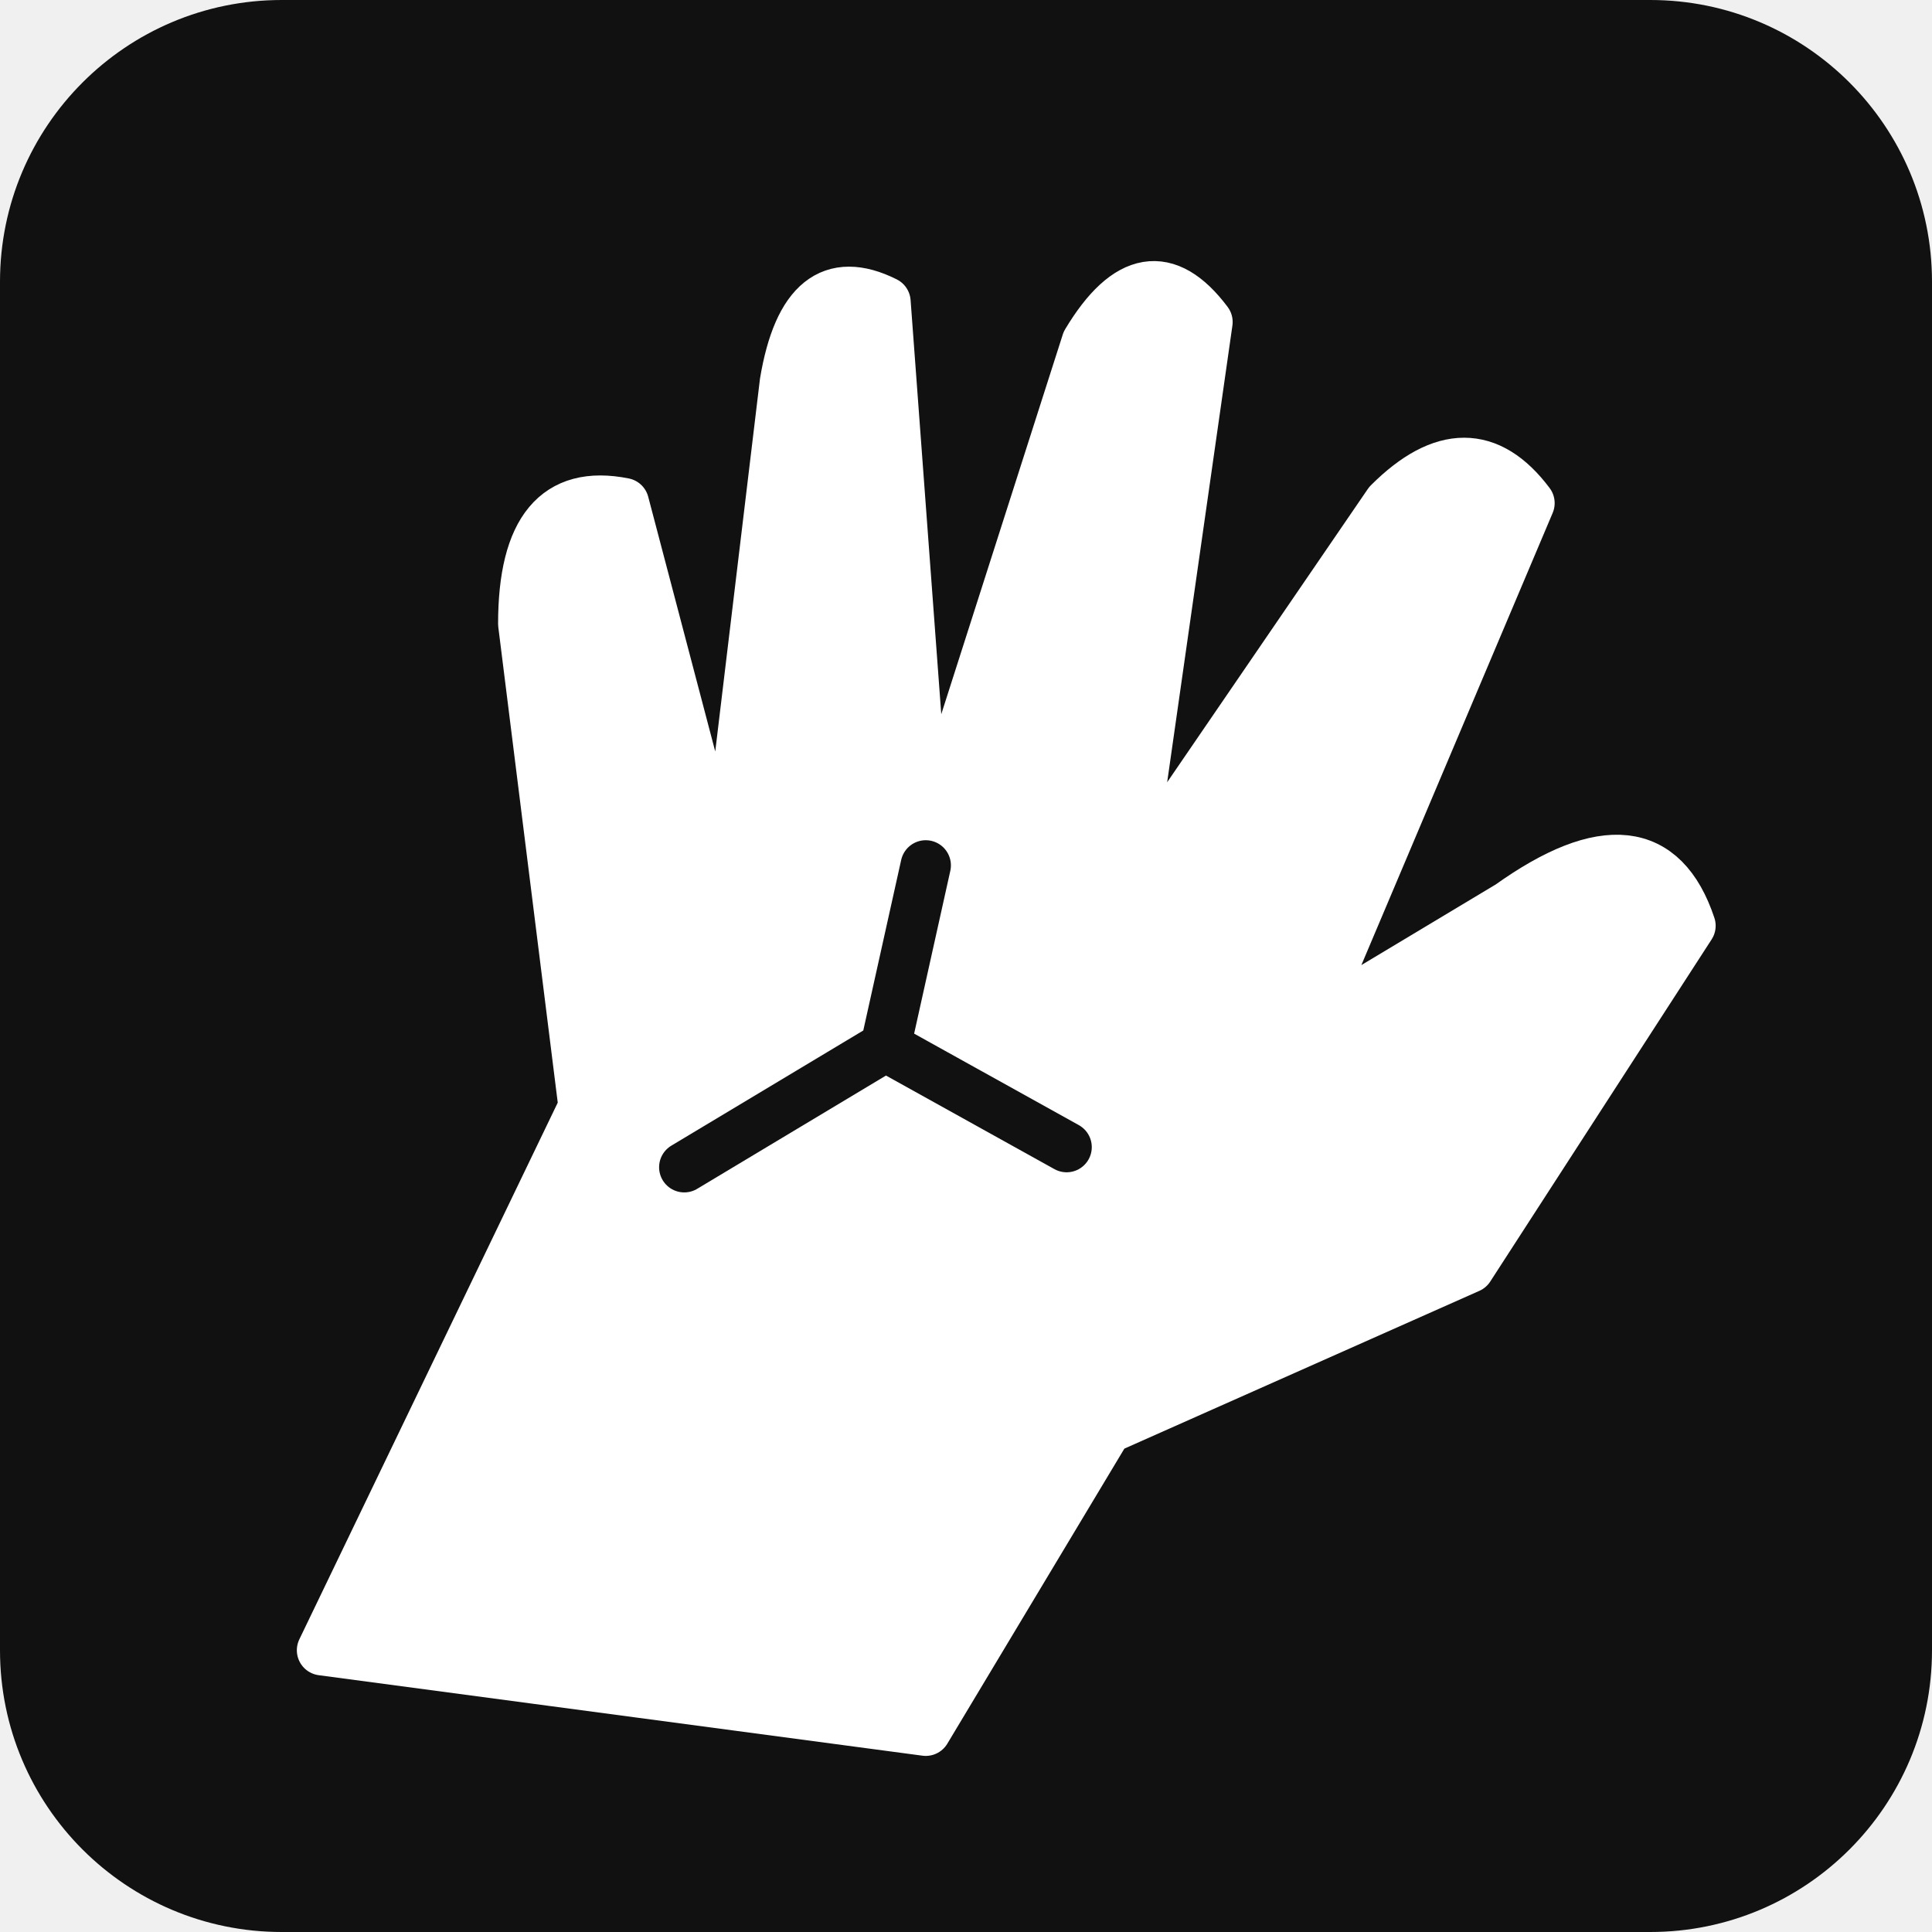
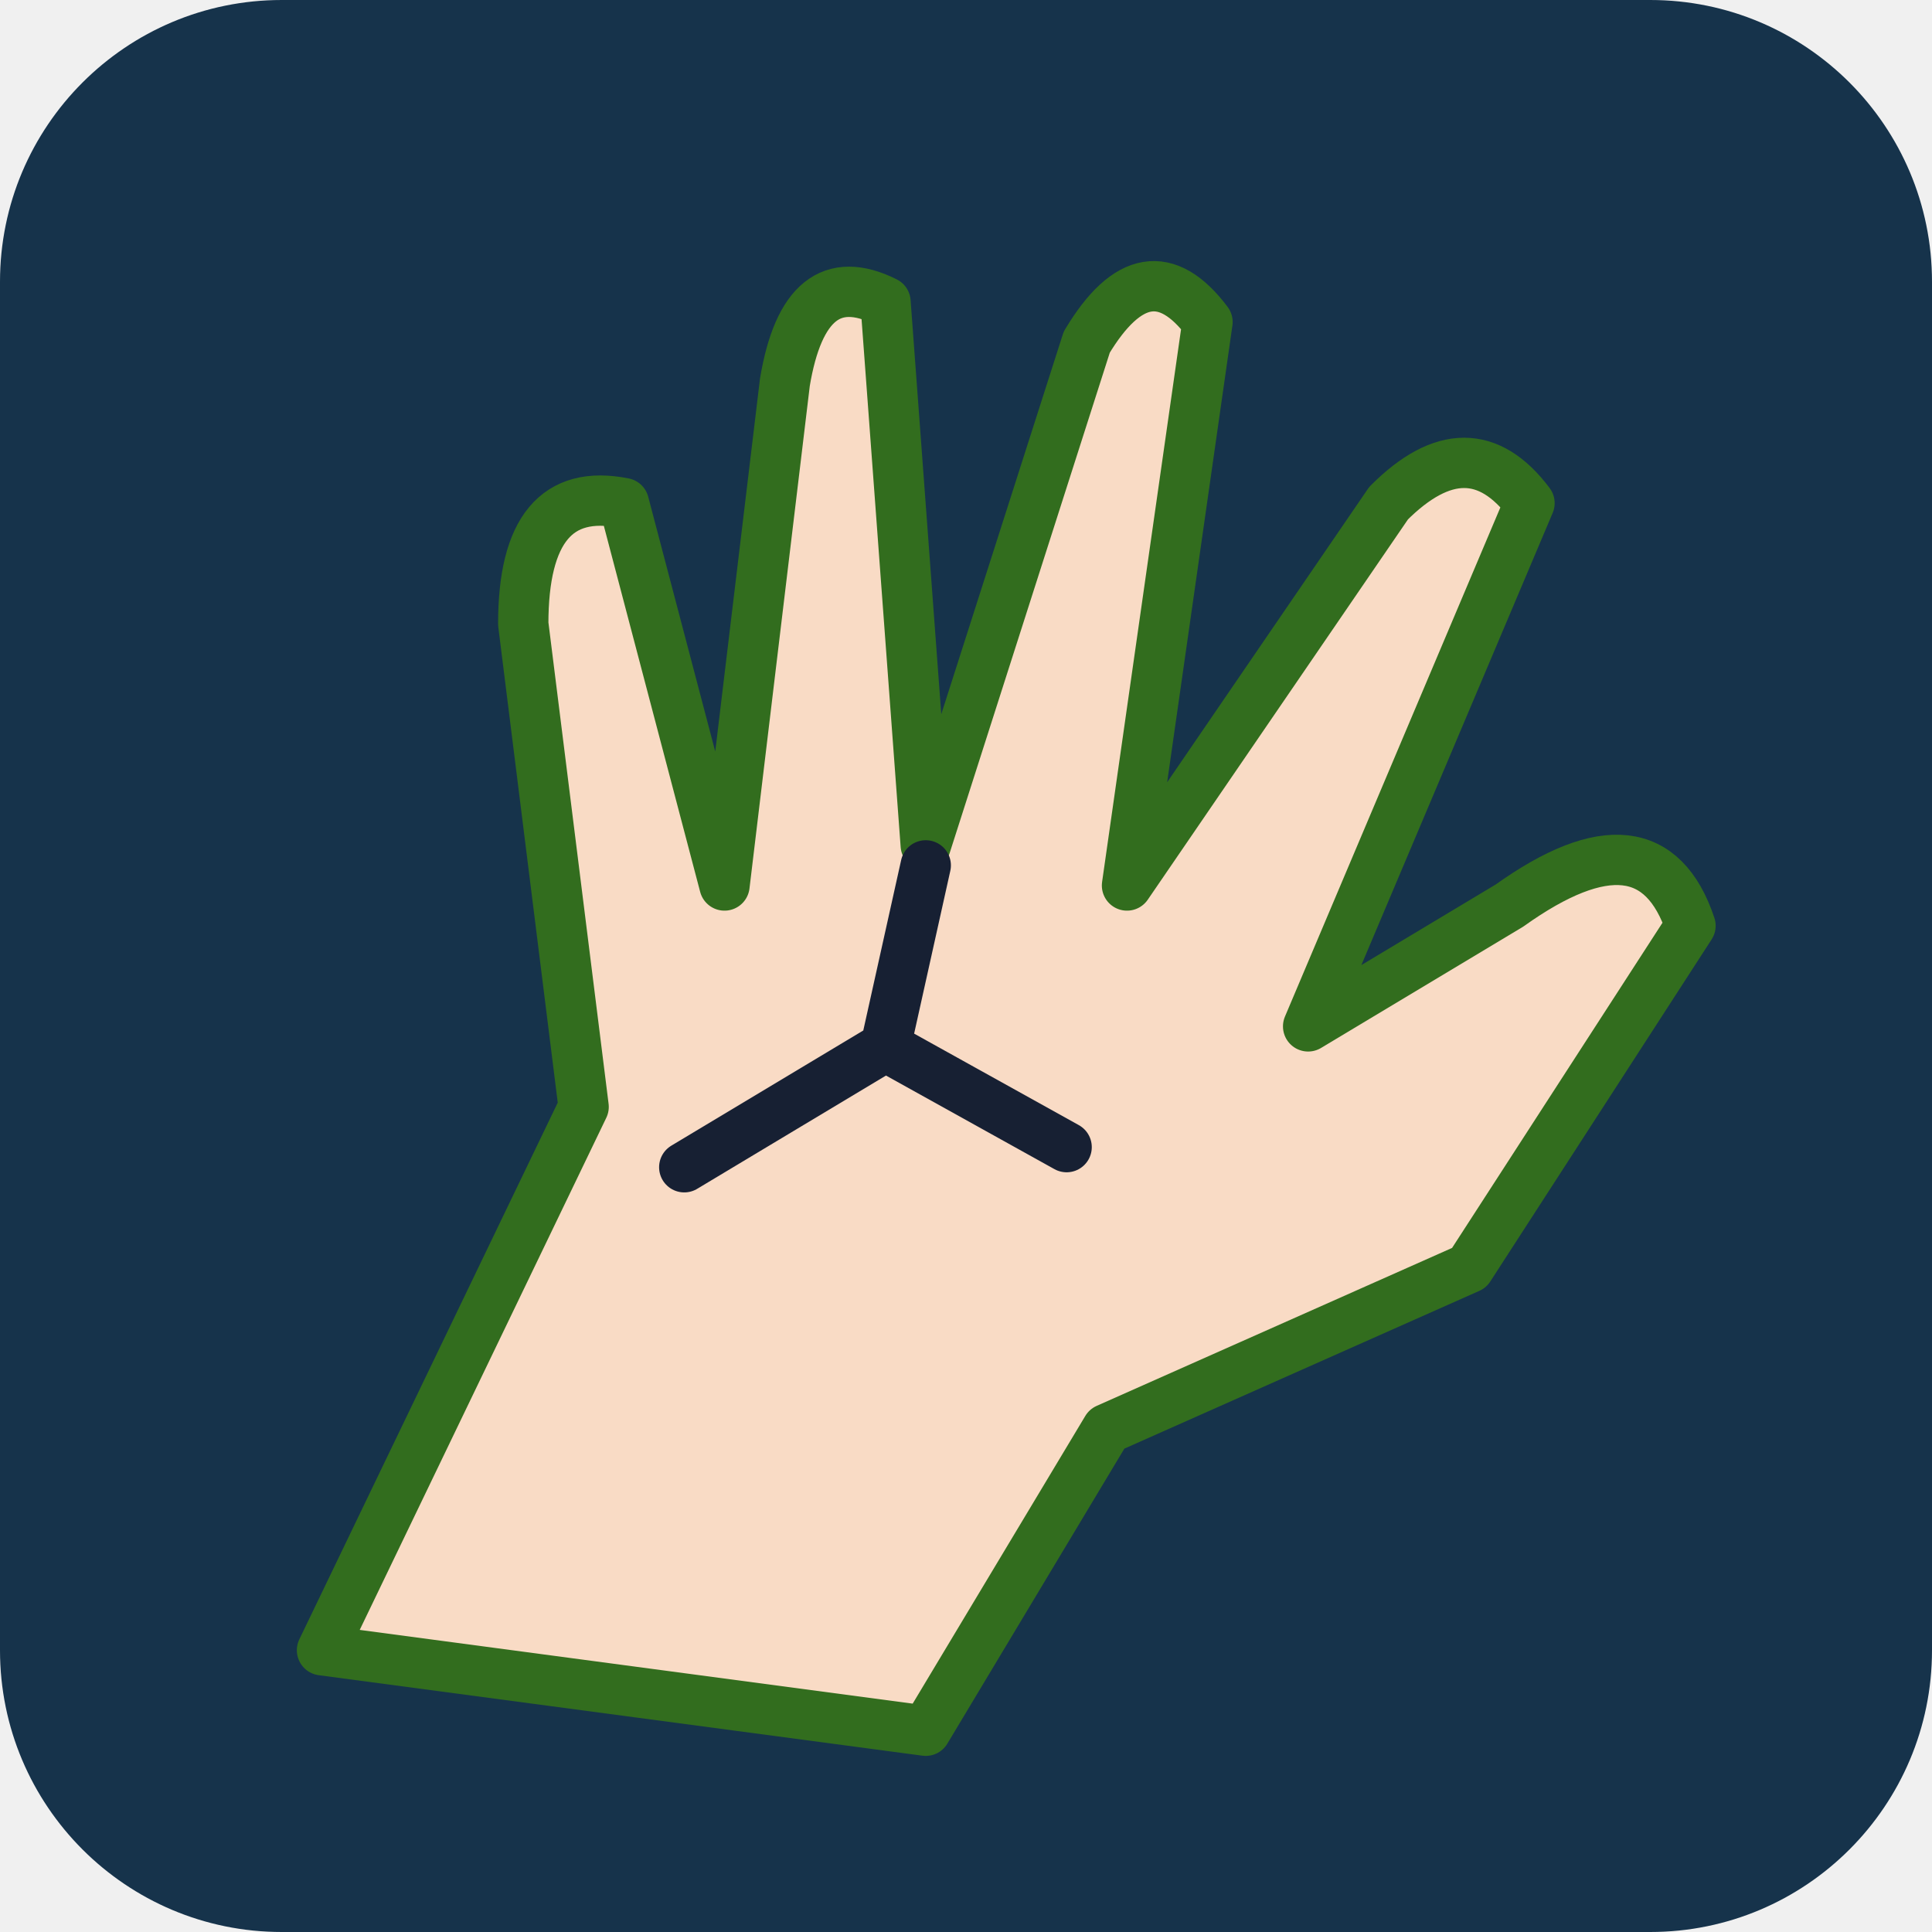
<svg xmlns="http://www.w3.org/2000/svg" width="96" height="96" viewBox="0 0 96 96">
-   <rect width="96" height="96" rx="14" fill="#111" />
-   <g fill="none" stroke="#fff" stroke-width="2.5" stroke-linejoin="round" stroke-linecap="round">
-     <path fill="#fff" d="M16 82L29 55L26 31Q26 24 31 25L36 44L39 19Q40 13 44 15L46 42L54 17Q57 12 60 16L56 44L69 25Q73 21 76 25L65 51L75 45Q82 40 84 46L73 63L55 71L46 86Z" />
-     <path stroke="#111" d="M34 58L44 52L53 57M44 52L46 43" />
+   <rect width="96" height="96" rx="14" fill="#16334b" />
+   <g fill="none" stroke="#326d1e" stroke-width="2.5" stroke-linejoin="round" stroke-linecap="round">
+     <path fill="#f9dbc5" d="M16 82L29 55L26 31Q26 24 31 25L36 44L39 19Q40 13 44 15L46 42L54 17Q57 12 60 16L56 44L69 25Q73 21 76 25L65 51L75 45Q82 40 84 46L73 63L55 71L46 86Z" />
+     <path stroke="#172033" d="M34 58L44 52L53 57M44 52L46 43" />
  </g>
</svg>
